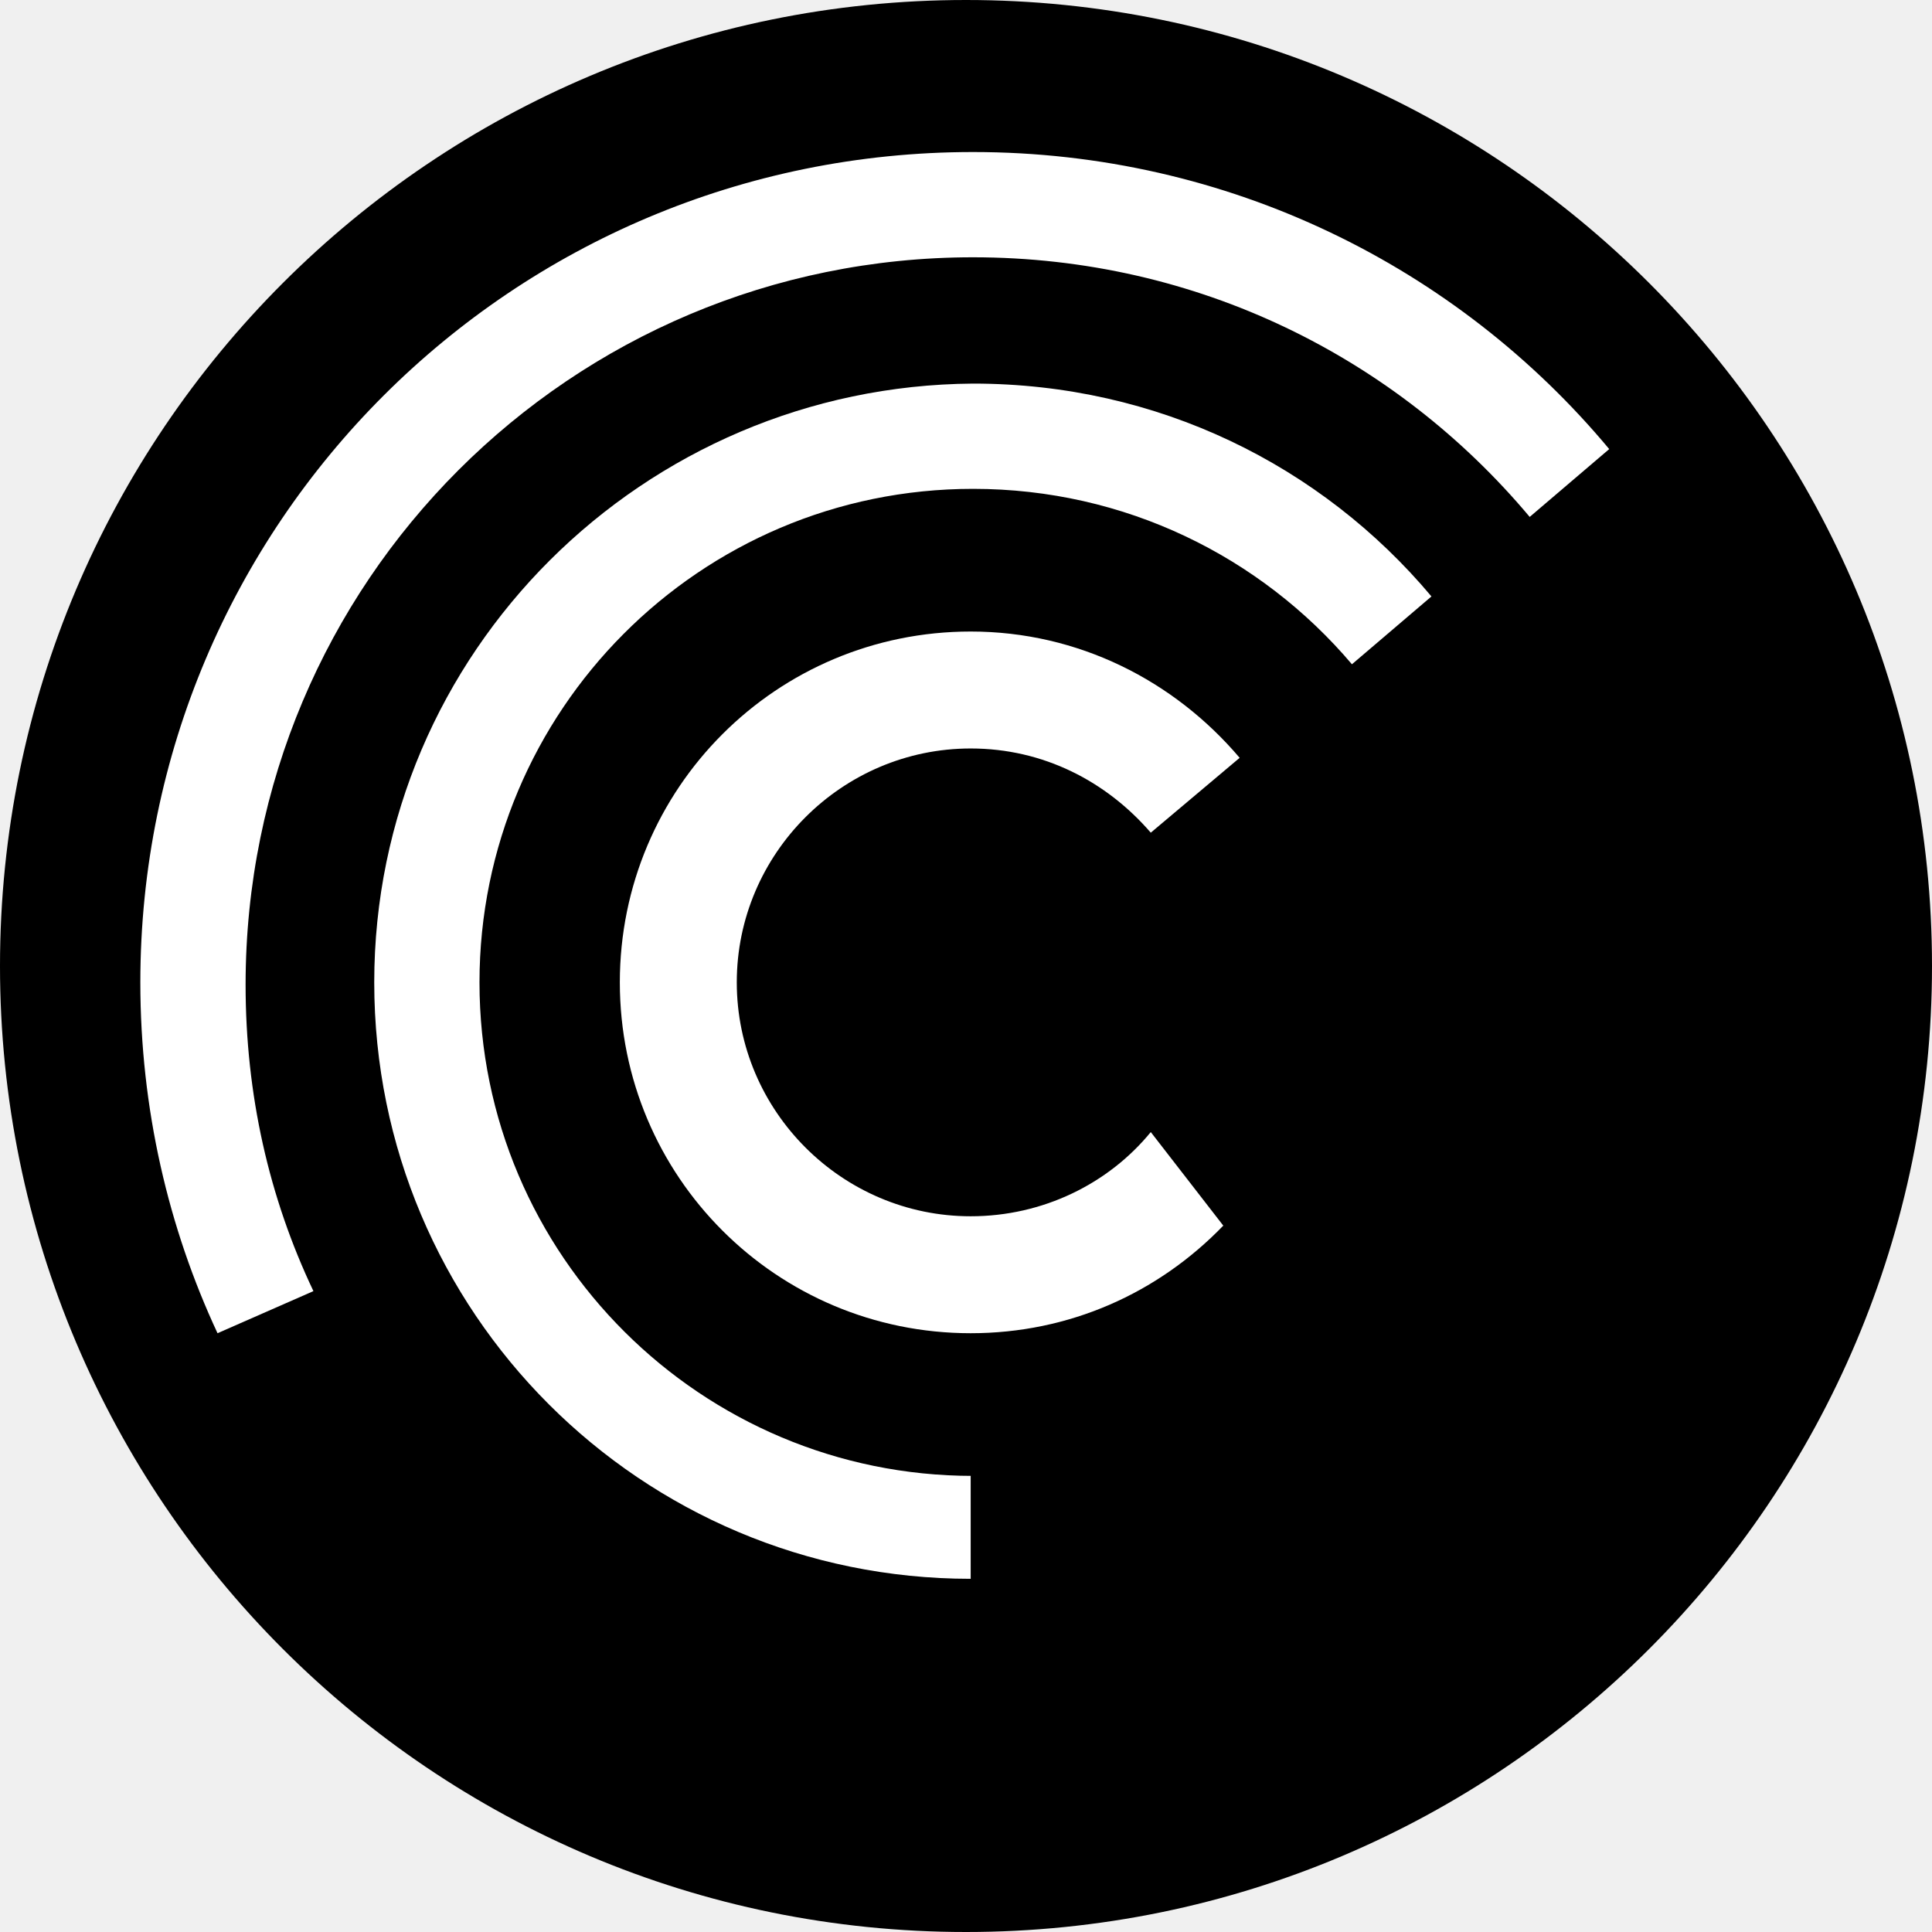
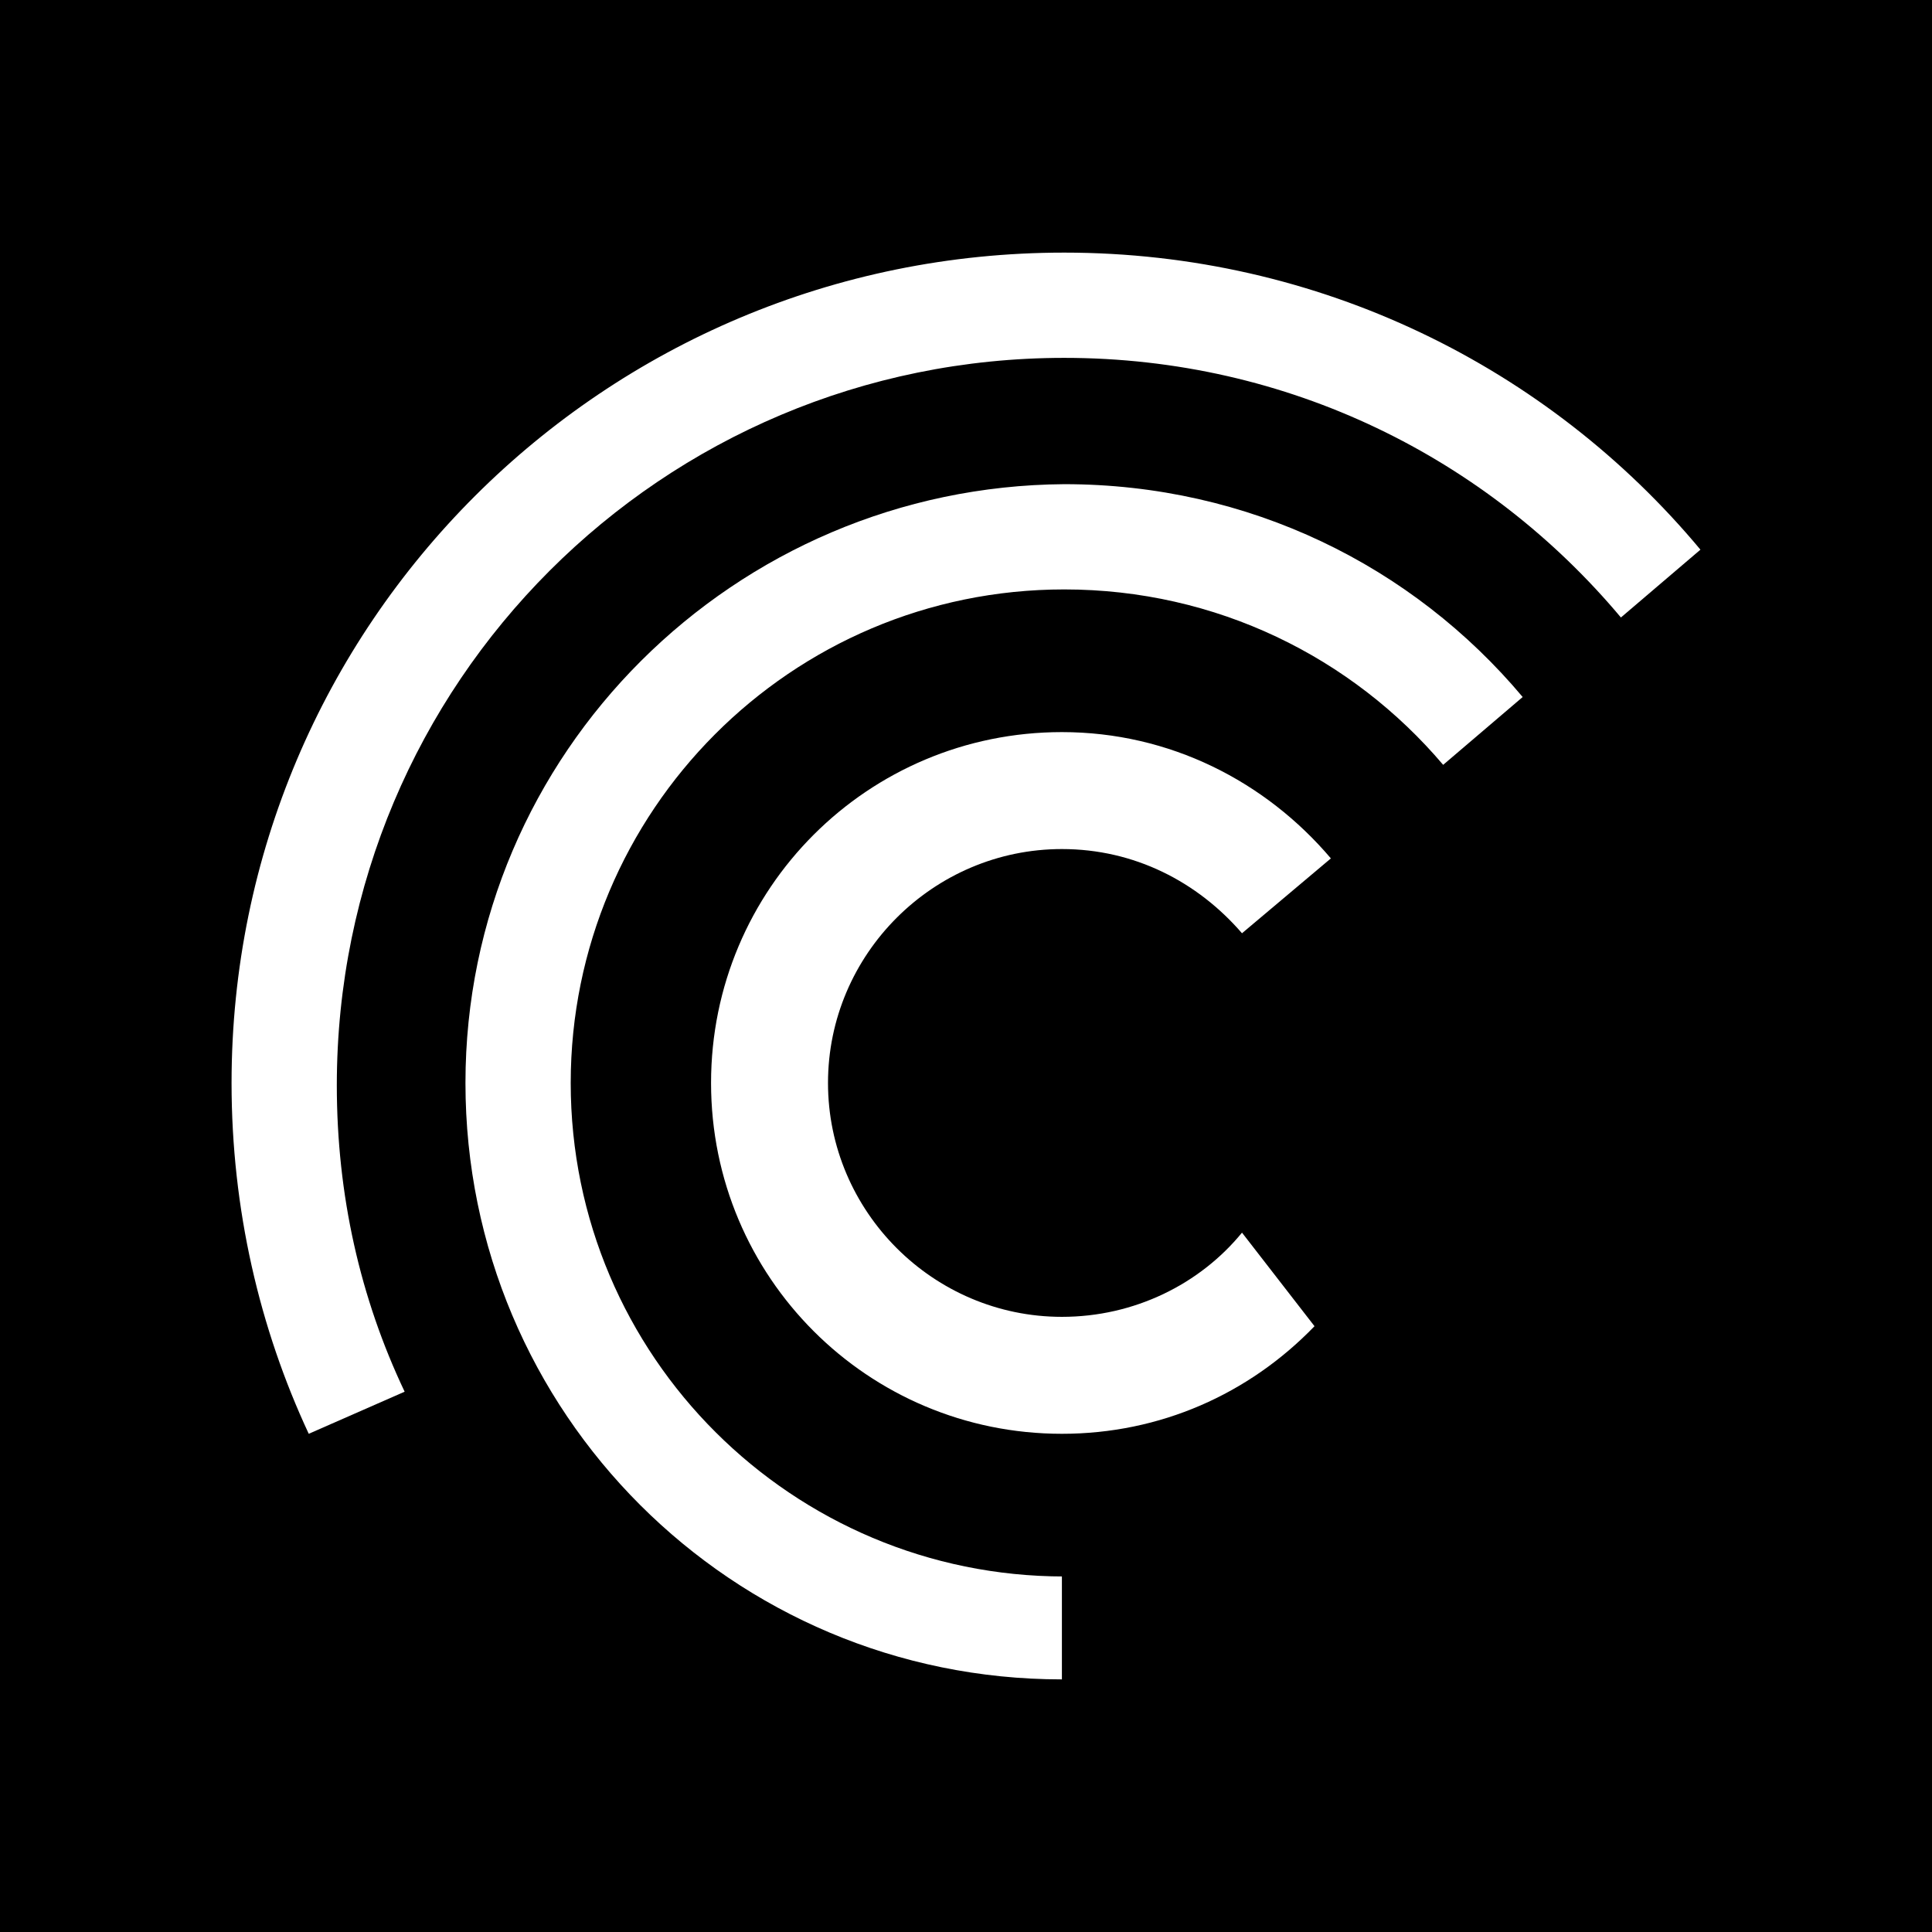
- <svg xmlns="http://www.w3.org/2000/svg" version="1.1" id="Layer_1" x="0px" y="0px" viewBox="0 0 82.6 82.6" style="enable-background:new 0 0 82.6 82.6;" xml:space="preserve">
-   <style type="text/css">
- 	.st0{fill-rule:evenodd;clip-rule:evenodd;fill:#FFFFFF;}
- </style>
-   <g>
-     <circle cx="41.3" cy="41.3" r="41.3" />
-     <path class="st0" d="M13.4,55.2c-1.9-4-2.9-8.4-2.9-13.1c0-17.2,13.9-31.1,31.1-31.1c9.6,0,18.1,4.3,23.8,11.1l3.4-2.9   C62.3,11.4,52.5,6.5,41.6,6.5C21.9,6.5,6,22.4,6,42c0,5.4,1.2,10.5,3.3,15L13.4,55.2L13.4,55.2z" />
-     <path class="st0" d="M41.6,63.1c-11.6,0-21.1-9.4-21.1-21.1c0-11.6,9.4-21.1,21.1-21.1c6.5,0,12.3,2.9,16.2,7.5l3.4-2.9   c-4.7-5.6-11.7-9.1-19.6-9.1C27.5,16.5,16,27.9,16,42c0,14.1,11.4,25.5,25.5,25.5V63.1L41.6,63.1z" />
-     <path class="st0" d="M49.2,48.4c-1.8,2.2-4.6,3.6-7.7,3.6c-5.5,0-10-4.5-10-10s4.5-10,10-10c3.1,0,5.8,1.4,7.7,3.6l3.8-3.2   c-2.8-3.3-6.9-5.4-11.5-5.4c-8.3,0-15,6.7-15,15s6.7,15,15,15c4.2,0,8-1.7,10.8-4.6L49.2,48.4L49.2,48.4z" />
+ <svg xmlns="http://www.w3.org/2000/svg" style="isolation:isolate" viewBox="0 0 350 350" width="350pt" height="350pt">
+   <defs>
+     <clipPath id="_clipPath_N332H8WwllXjJCkDks8rmsaBeorvBnIR">
+       <rect width="350" height="350" />
+     </clipPath>
+   </defs>
+   <g clip-path="url(#_clipPath_N332H8WwllXjJCkDks8rmsaBeorvBnIR)">
+     <rect width="350" height="350" style="fill:rgb(0,0,0)" />
+     <g>
+       <path d=" M 73.305 252.119 C 65.254 235.169 61.017 216.525 61.017 196.61 C 61.017 123.729 119.915 64.831 192.797 64.831 C 233.475 64.831 269.492 83.051 293.644 111.864 L 308.051 99.576 C 280.508 66.525 238.983 45.763 192.797 45.763 C 109.322 45.763 41.949 113.136 41.949 196.186 C 41.949 219.068 47.034 240.678 55.932 259.746 L 73.305 252.119 L 73.305 252.119 Z " fill-rule="evenodd" fill="rgb(255,255,255)" />
+       <path d=" M 192.797 285.593 C 143.644 285.593 103.39 245.763 103.39 196.186 C 103.39 147.034 143.22 106.78 192.797 106.78 C 220.339 106.78 244.915 119.068 261.441 138.559 L 275.847 126.271 C 255.932 102.542 226.271 87.712 192.797 87.712 C 133.051 88.136 84.322 136.441 84.322 196.186 C 84.322 255.932 132.627 304.237 192.373 304.237 L 192.373 285.593 L 192.797 285.593 Z " fill-rule="evenodd" fill="rgb(255,255,255)" />
+       <path d=" M 225 223.305 C 217.373 232.627 205.508 238.559 192.373 238.559 C 169.068 238.559 150 219.492 150 196.186 C 150 172.881 169.068 153.814 192.373 153.814 C 205.508 153.814 216.949 159.746 225 169.068 L 241.102 155.508 C 229.237 141.525 211.864 132.627 192.373 132.627 C 157.203 132.627 128.814 161.017 128.814 196.186 C 128.814 231.356 157.203 259.746 192.373 259.746 C 210.169 259.746 226.271 252.542 238.136 240.254 L 225 223.305 L 225 223.305 Z " fill-rule="evenodd" fill="rgb(255,255,255)" />
+     </g>
  </g>
</svg>
